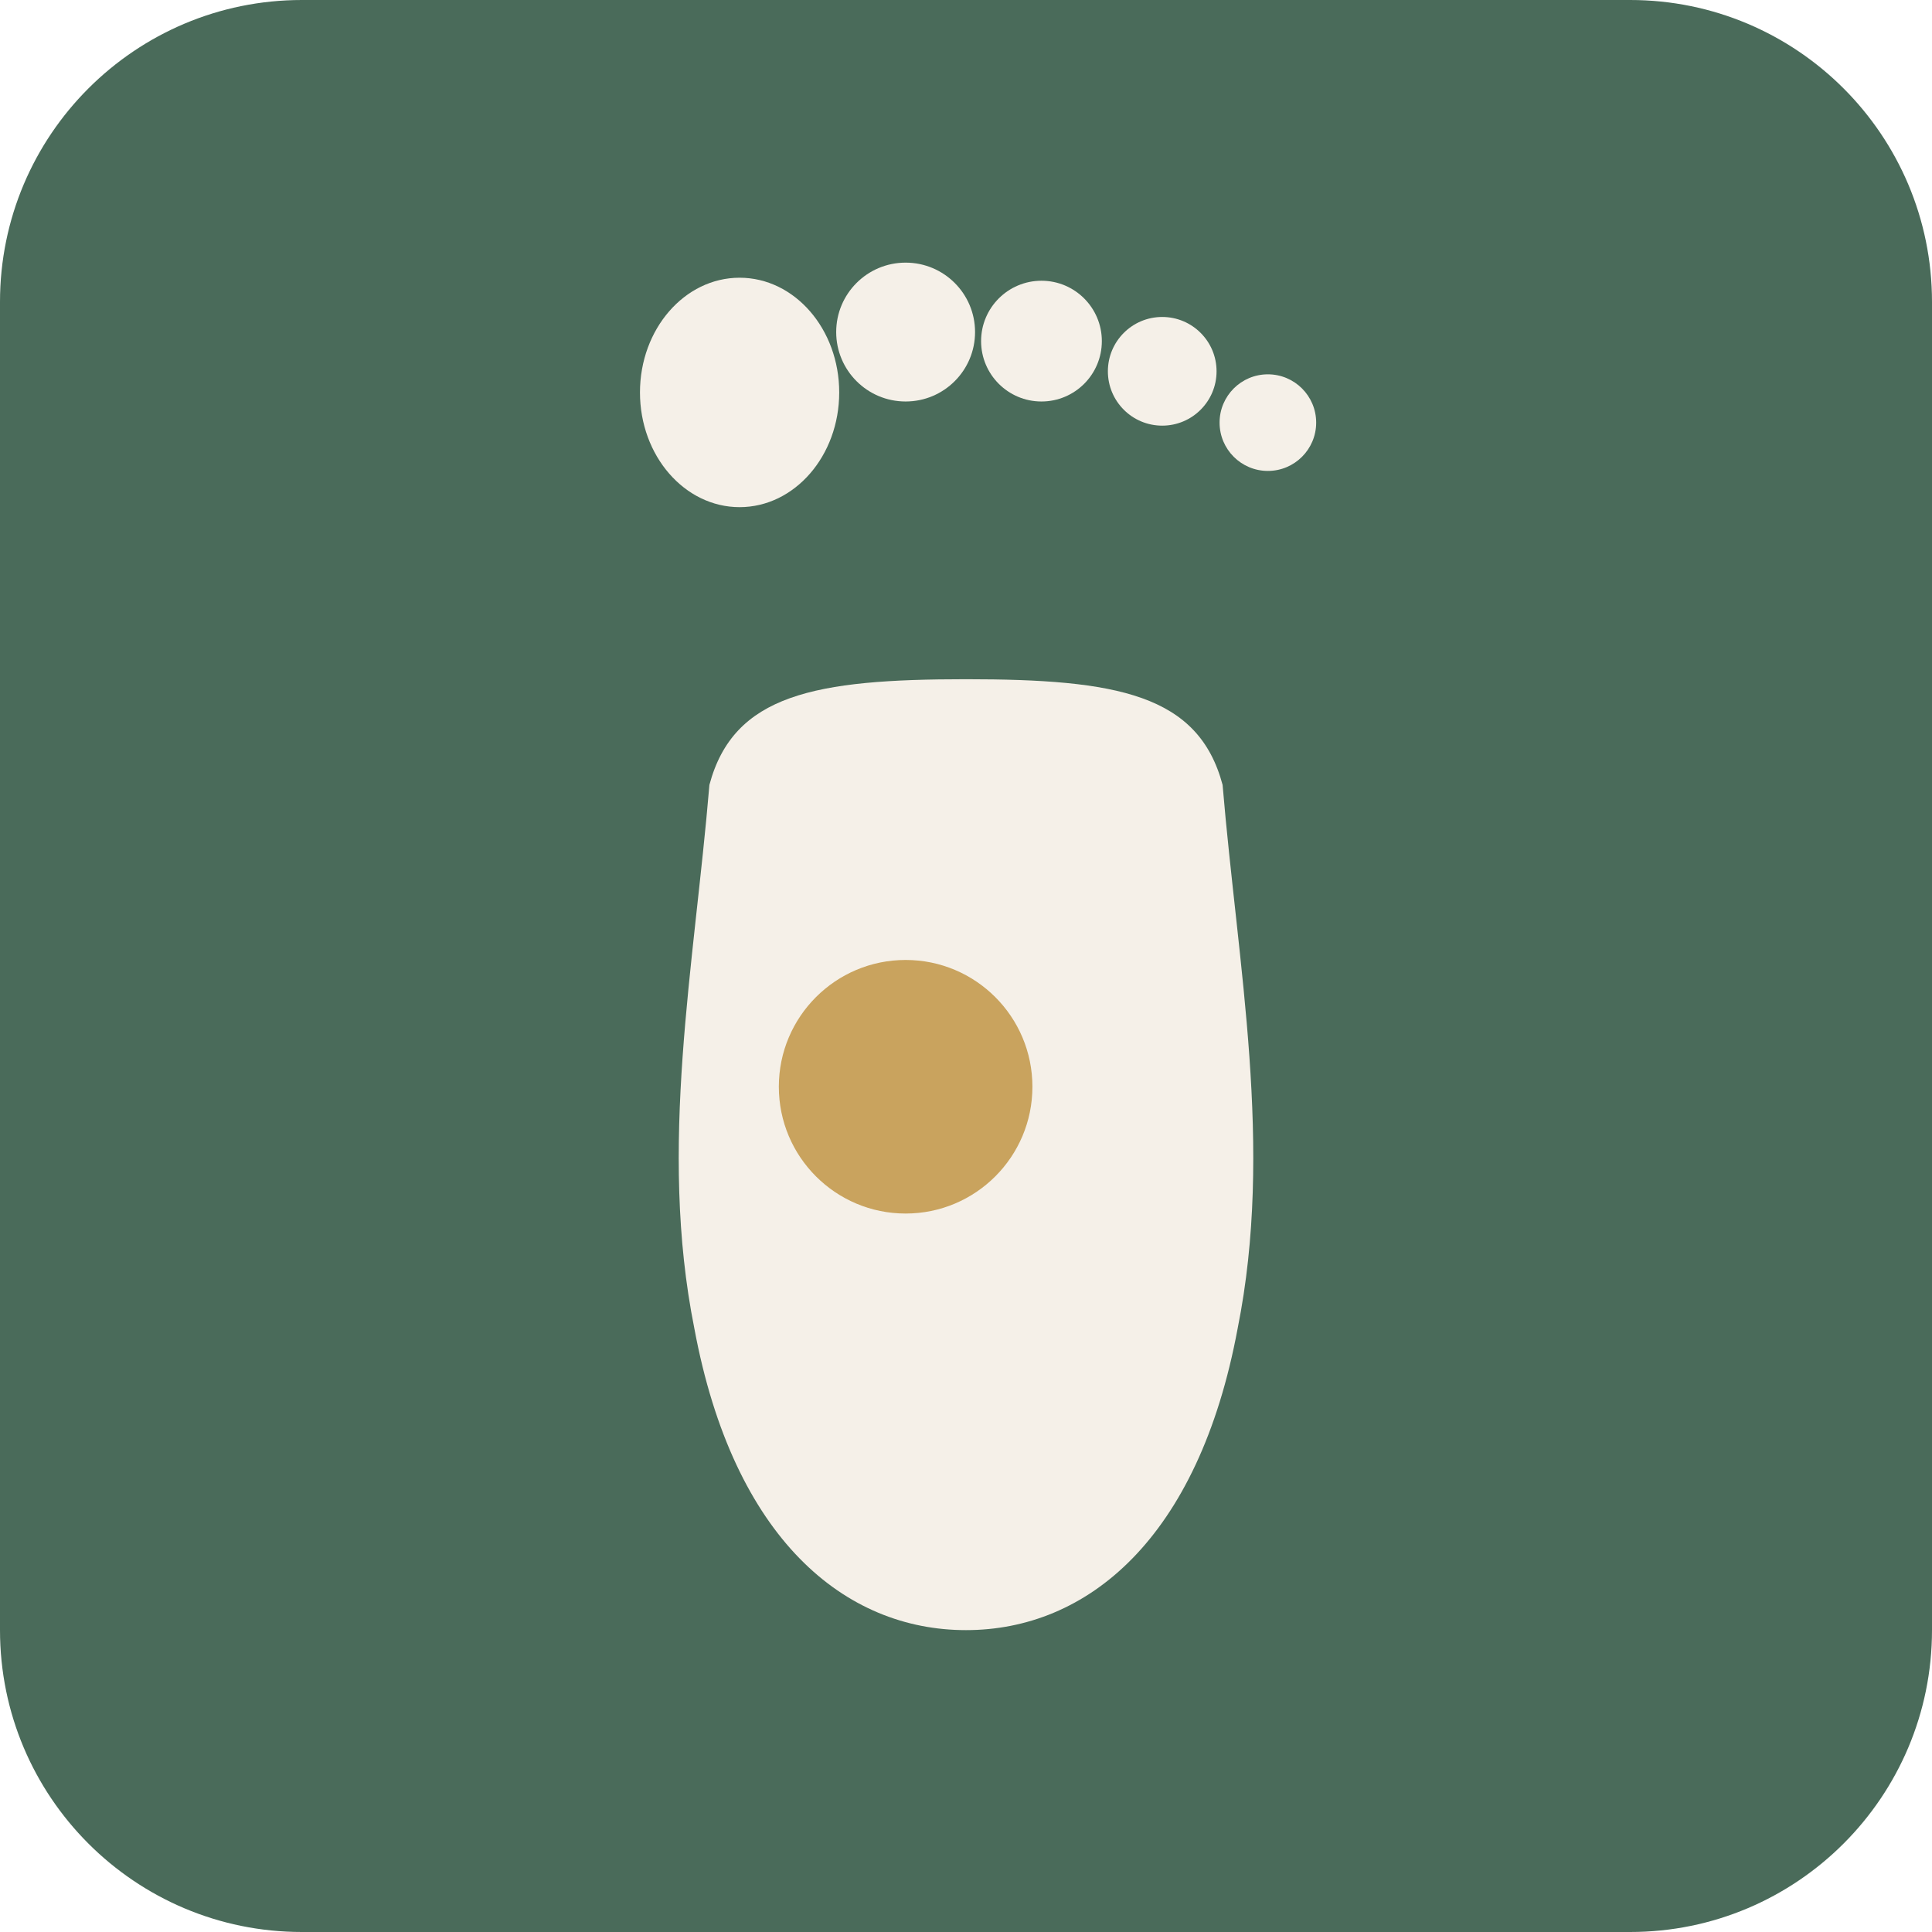
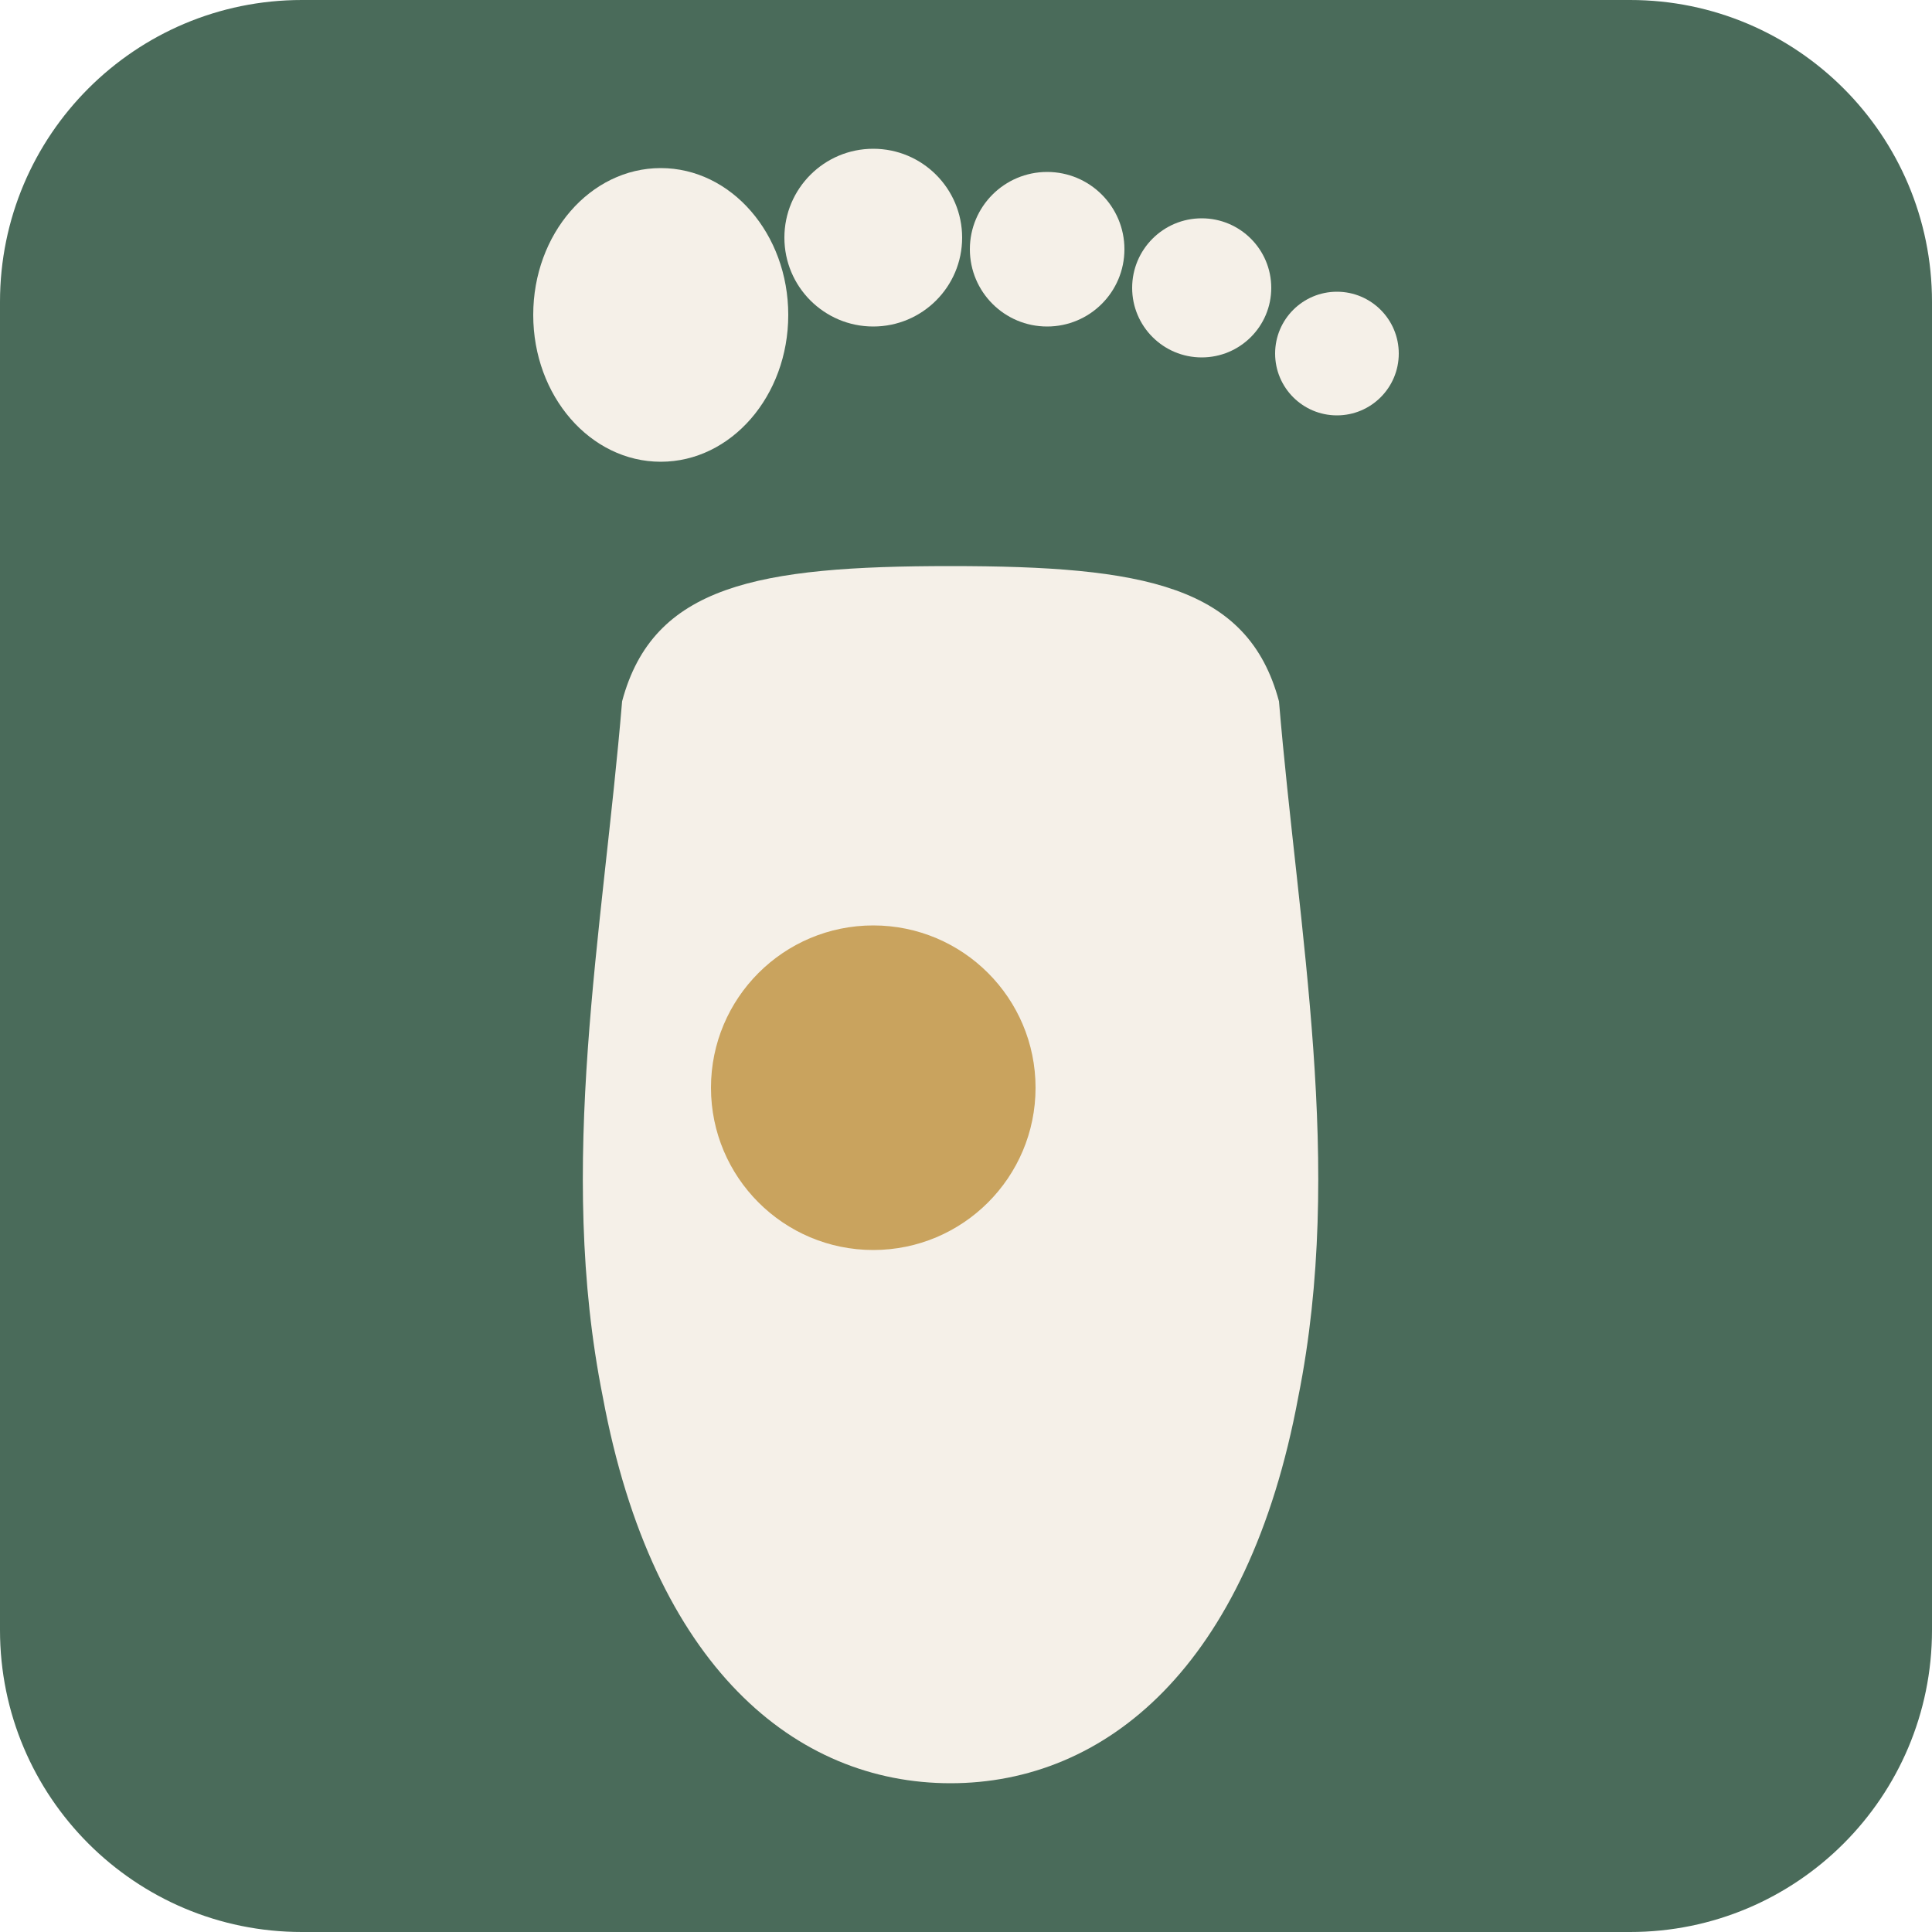
<svg xmlns="http://www.w3.org/2000/svg" viewBox="0 0 64 64">
  <rect width="64" height="64" rx="10" fill="#4a6b5a" />
-   <g fill="#f5f0e8">
-     <path d="M23.5 26              C 23 32, 21.8 38, 23 44              C 24.3 51, 28 54, 32 54              C 36 54, 39.7 51, 41 44              C 42.2 38, 41 32, 40.5 26              C 39.7 23, 37 22.5, 32 22.5              C 27 22.5, 24.3 23, 23.5 26 Z" />
-     <ellipse cx="24.5" cy="13" rx="3.3" ry="3.8" />
-     <circle cx="30" cy="11" r="2.3" />
-     <circle cx="34.5" cy="11.3" r="2.0" />
-     <circle cx="38.5" cy="12.3" r="1.8" />
-     <circle cx="42" cy="14" r="1.6" />
+   <g transform="translate(32 32) scale(1.28) translate(-32.4 -32.85)">
+     <g fill="#f5f0e8">
+       <path d="M23.5 26                C 23 32, 21.8 38, 23 44                C 24.3 51, 28 54, 32 54                C 36 54, 39.7 51, 41 44                C 42.2 38, 41 32, 40.5 26                C 39.7 23, 37 22.5, 32 22.5                C 27 22.5, 24.3 23, 23.5 26 Z" />
+       <ellipse cx="24.5" cy="16" rx="3.3" ry="3.8" />
+       <circle cx="30" cy="14" r="2.3" />
+       <circle cx="34.5" cy="14.3" r="2.0" />
+       <circle cx="38.5" cy="15.3" r="1.8" />
+       <circle cx="42" cy="17" r="1.6" />
+     </g>
+     <circle cx="30" cy="36" r="4.2" fill="#c9a35e" />
  </g>
-   <circle cx="30" cy="36" r="4.2" fill="#c9a35e" />
</svg>
